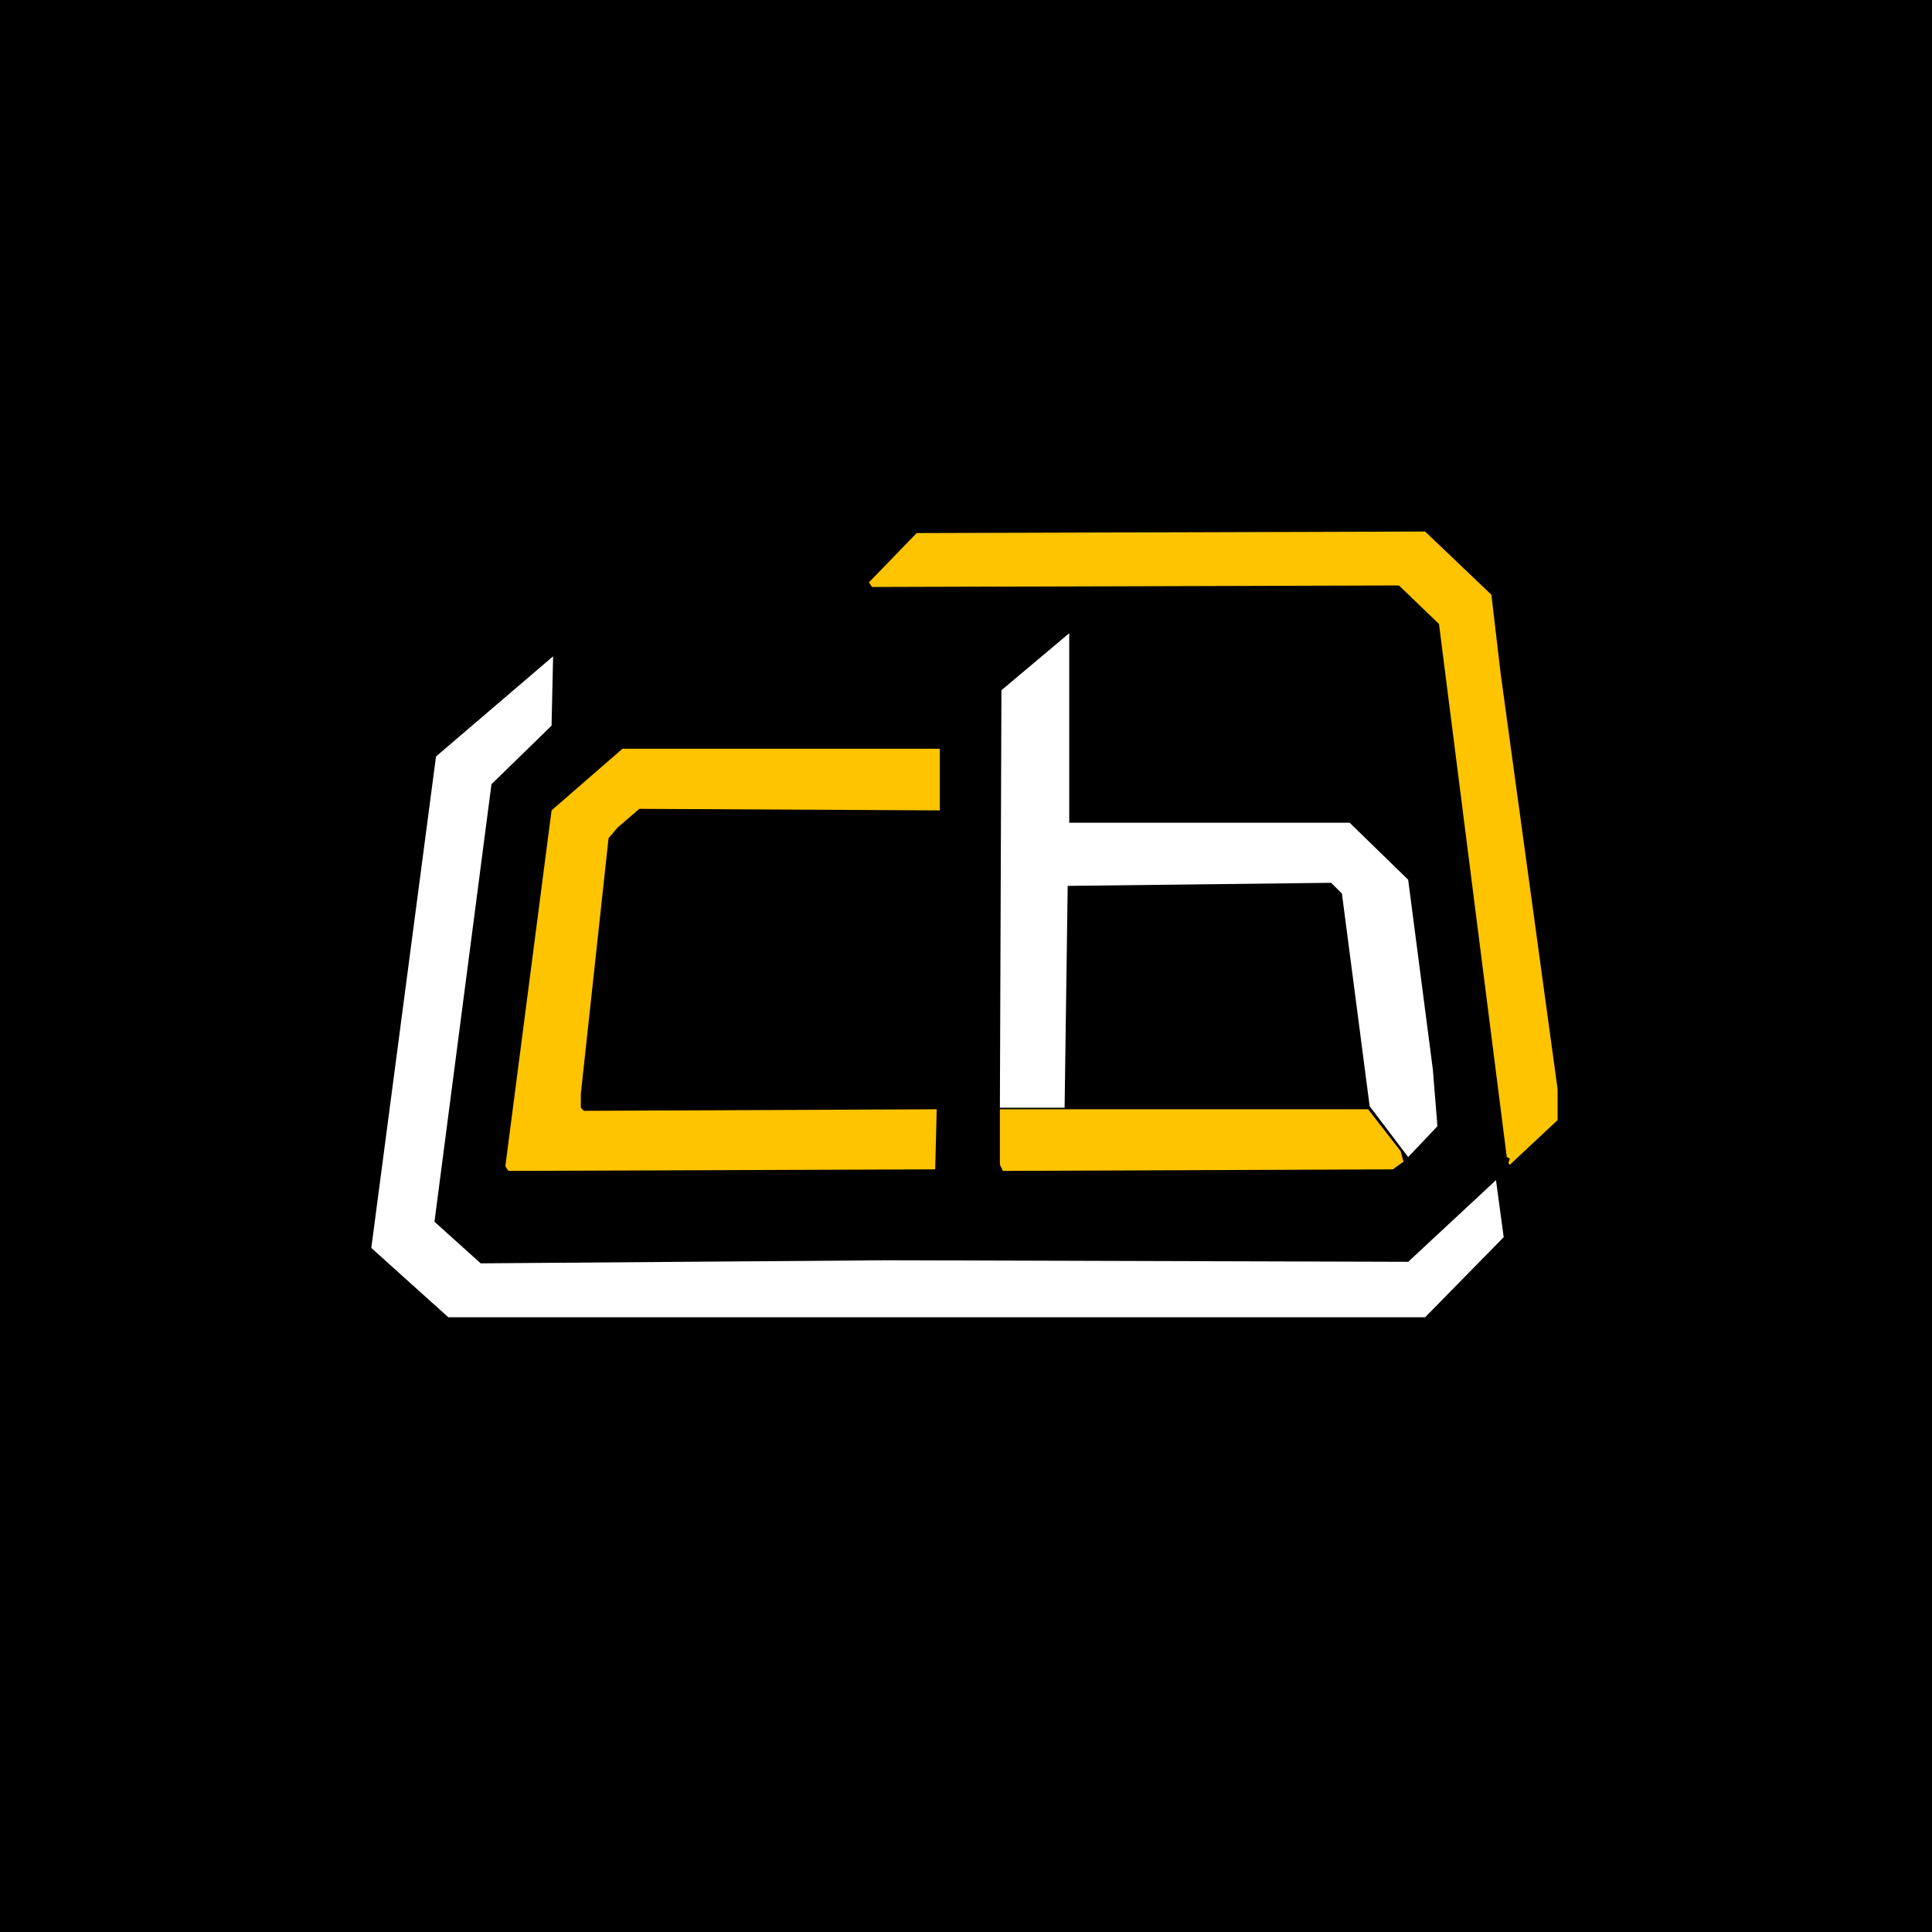
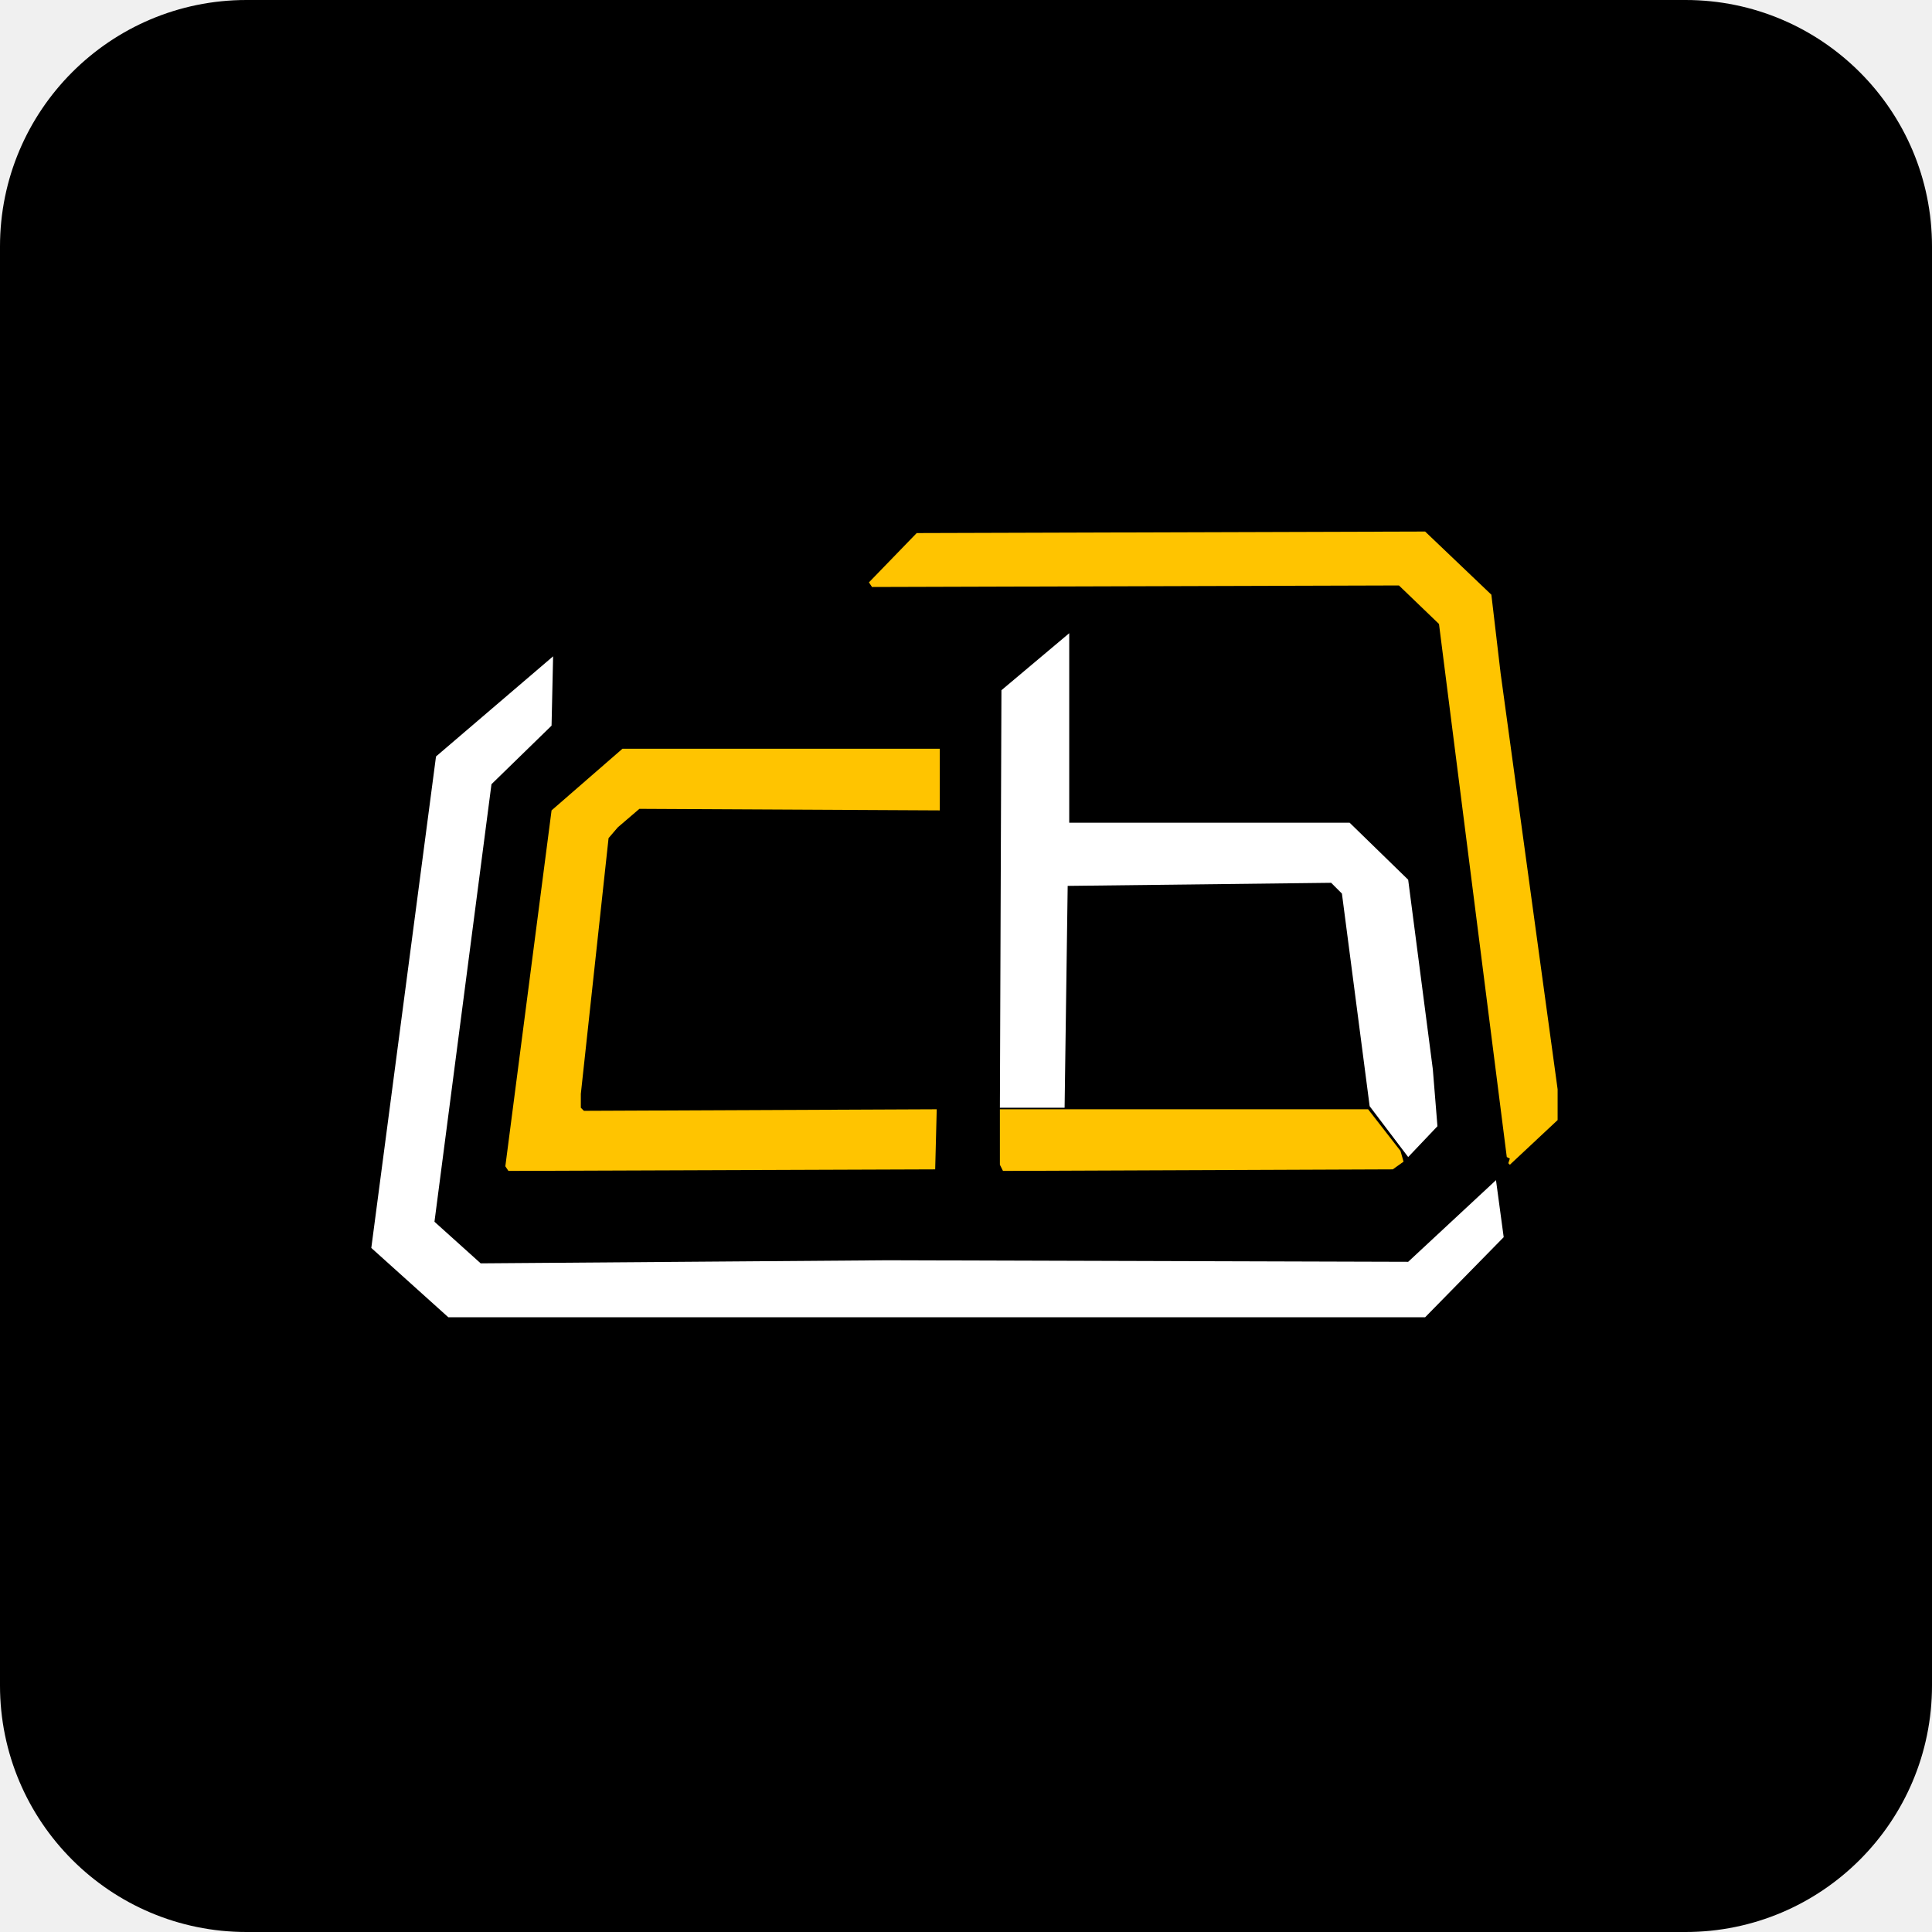
<svg xmlns="http://www.w3.org/2000/svg" width="1254" height="1254" viewBox="0 0 1254 1254">
-   <rect width="1254" height="1254" fill="#000000" />
+   <rect width="1254" height="1254" rx="160" ry="160" fill="#000000" />
  <path d="M 283,491 L 241,810 L 291,855 L 925,855 L 976,803 L 971,766 L 914,819 L 576,818 L 312,820 L 282,793 L 319,509 L 358,471 L 359,426 Z M 694,411 L 650,448 L 649,719 L 691,719 L 693,575 L 864,573 L 871,580 L 889,718 L 914,751 L 933,731 L 930,694 L 914,571 L 876,534 L 694,534 Z" fill="#FFFFFF" fill-rule="evenodd" />
  <path d="M 649,720 L 649,756 L 651,760 L 904,759 L 911,754 L 909,747 L 888,720 Z M 358,526 L 328,757 L 330,760 L 607,759 L 608,720 L 379,721 L 377,719 L 377,710 L 395,544 L 401,537 L 415,525 L 610,526 L 610,486 L 404,486 Z M 564,378 L 566,381 L 908,380 L 934,405 L 978,751 L 980,752 L 979,755 L 980,756 L 1011,727 L 1011,707 L 974,437 L 968,386 L 925,345 L 595,346 Z" fill="#FFC400" fill-rule="evenodd" />
</svg>
